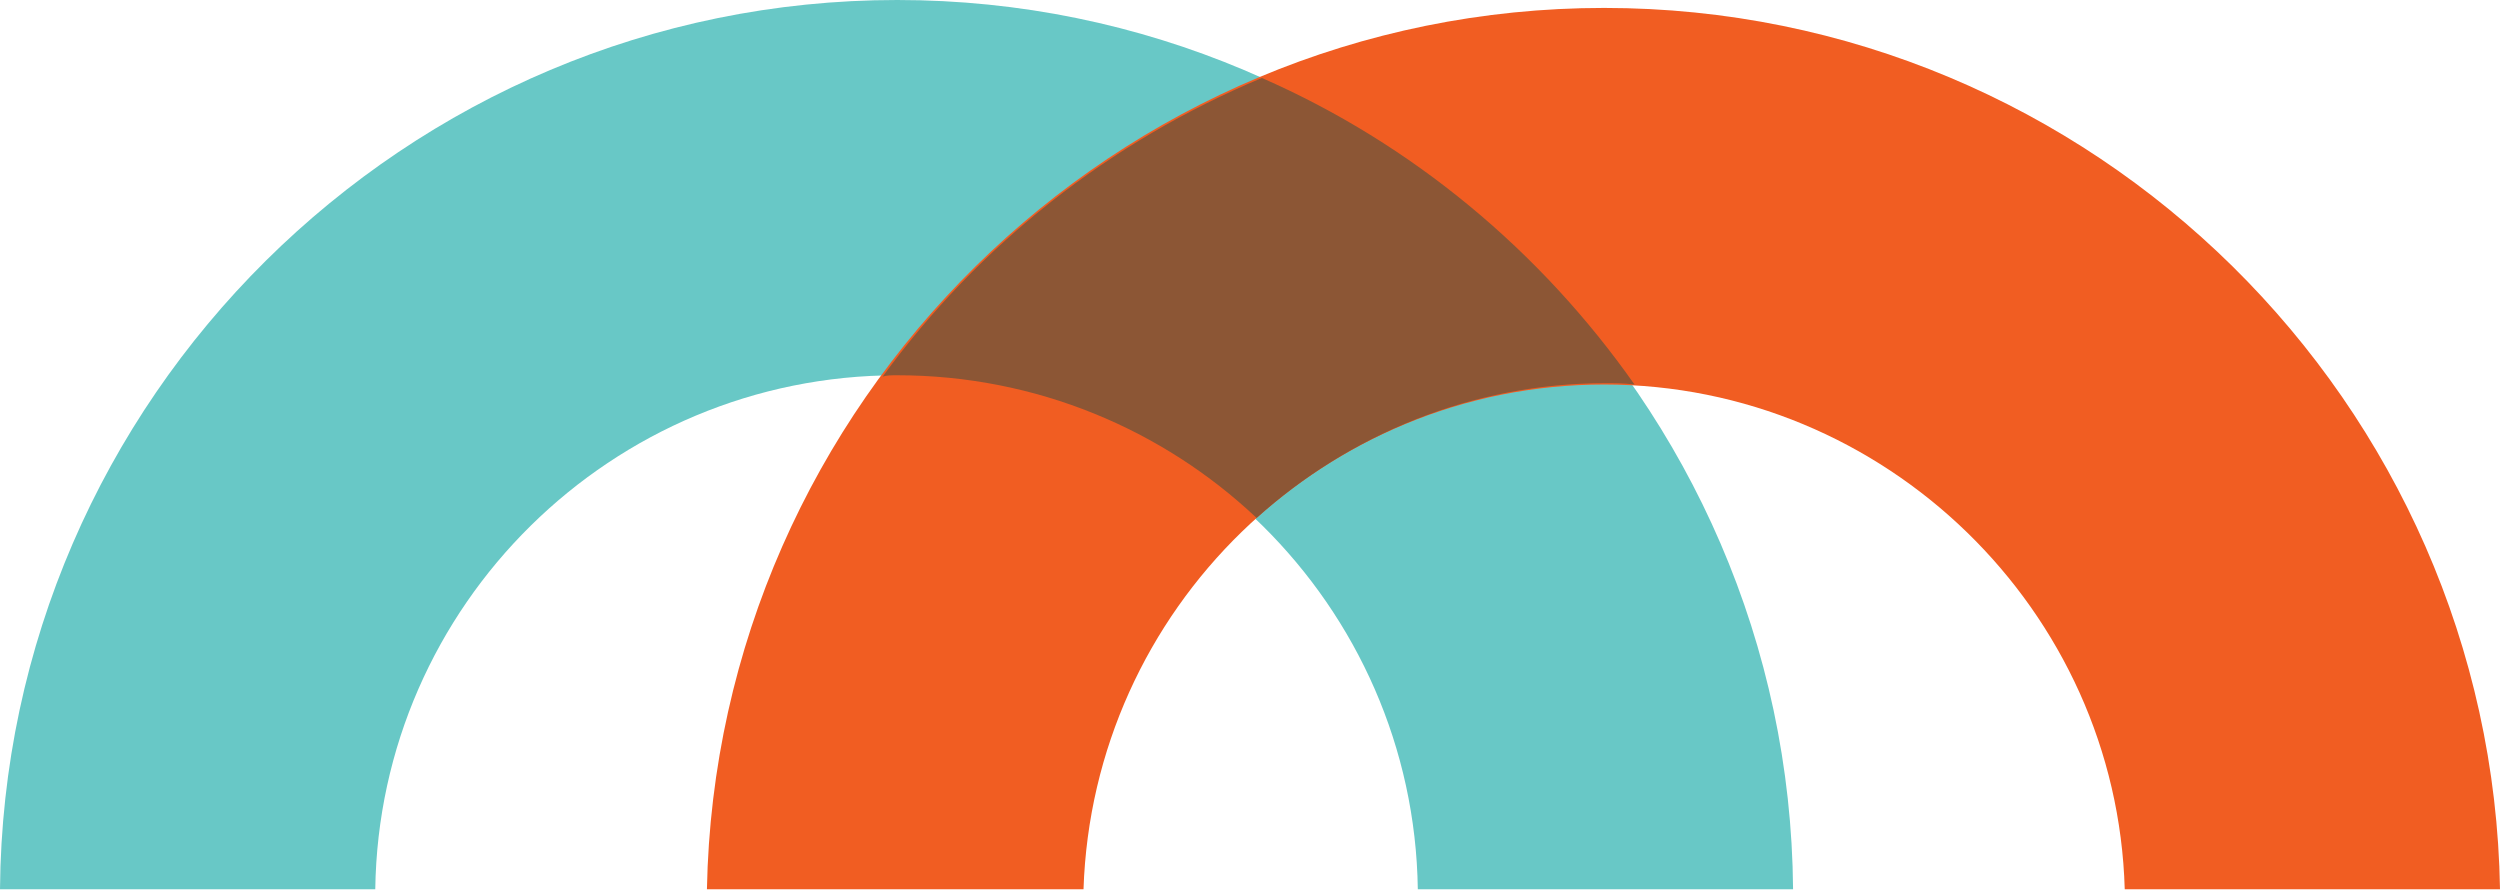
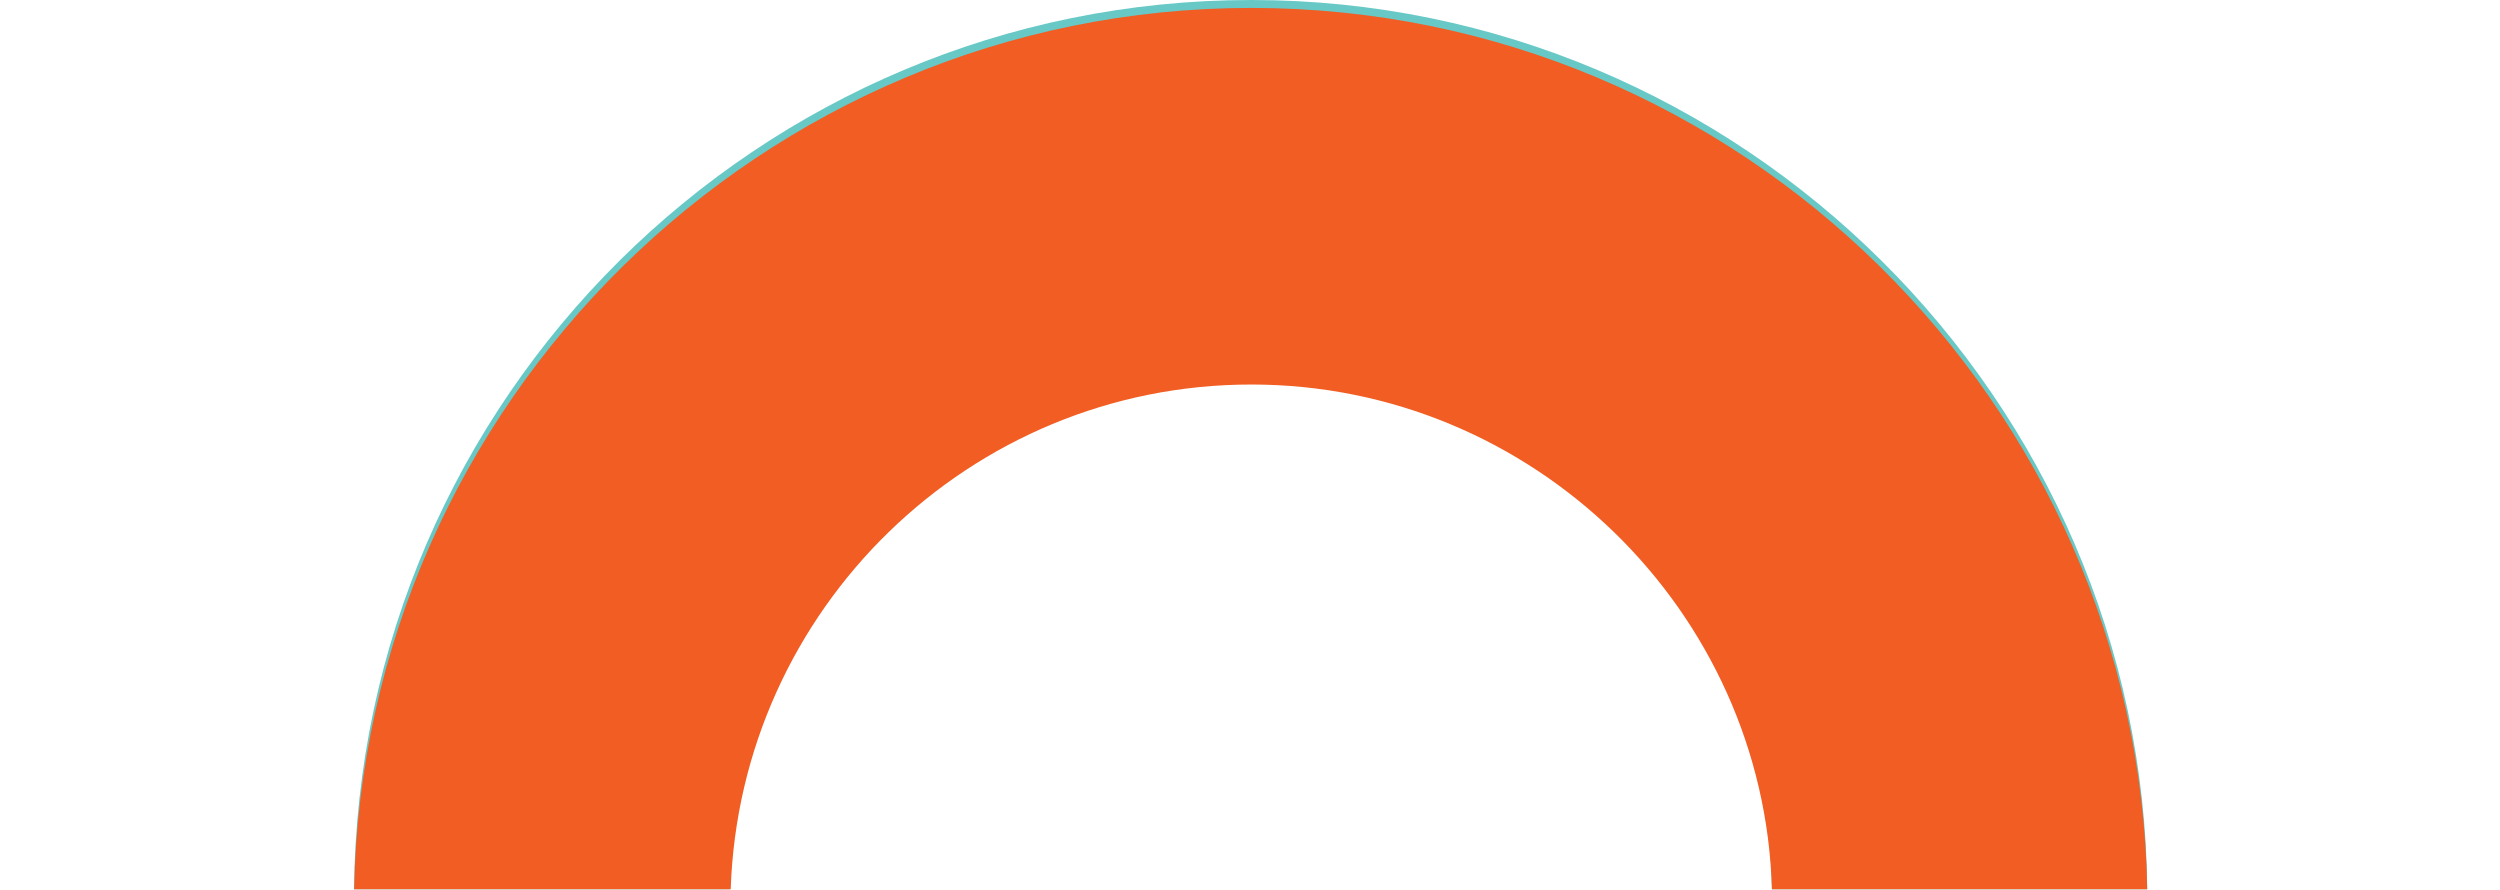
<svg xmlns="http://www.w3.org/2000/svg" version="1.1" id="Layer_1" x="0px" y="0px" viewBox="0 0 189.2 67.3" style="enable-background:new 0 0 189.2 67.3;" xml:space="preserve">
  <style type="text/css">
- 	.st0{fill:#68C8C6;}
- 	.st1{fill:#F15D22;}
- 	.st2{fill:#8C5635;}
+ 	.ist0{fill:#68C8C6;}
+ 	.ist1{fill:#F15D22;}
+ 	.ist2{display:none;fill:#8C5635;}
</style>
-   <path id="blue" class="st0" d="M28.4,67.3c0.3-21.5,17.9-38.9,39.5-38.9c21.5,0,39.1,17.4,39.4,38.9h28.4C135.4,30.2,105.1,0,67.9,0  C30.7,0,0.3,30.2,0,67.3H28.4z" />
-   <path id="orange" class="st1" d="M82,67.3c0.7-21.2,18.1-38.2,39.4-38.2s38.8,17.1,39.4,38.2h28.4c-0.6-36.8-30.8-66.7-67.8-66.7  S54.2,30.5,53.5,67.3H82z" />
-   <path id="intersect" class="st2" d="M67.9,28.4c10.5,0,20.1,4.1,27.2,10.8c7-6.3,16.3-10.2,26.4-10.2c0.7,0,1.4,0,2.2,0.1  C116.6,19,106.9,10.9,95.5,5.9C84,10.7,74.1,18.5,66.8,28.5C67.1,28.4,67.5,28.4,67.9,28.4z" />
+   <path id="blue" class="ist0" d="M55.2,67.3c0.3-21.5,17.9-38.9,39.5-38.9c21.5,0,39.1,17.4,39.4,38.9h28.4C162.2,30.2,131.8,0,94.7,0  C57.4,0,27.1,30.2,26.8,67.3H55.2z" />
+   <path id="orange" class="ist1" d="M55.3,67.3C56,46.1,73.4,29.1,94.7,29.1s38.8,17.1,39.4,38.2h28.4c-0.6-36.8-30.8-66.7-67.8-66.7  S27.5,30.5,26.8,67.3H55.3z" />
+   <path id="intersect" class="ist2" d="M67.9,28.4c10.5,0,20.1,4.1,27.2,10.8c7-6.3,16.3-10.2,26.4-10.2c0.7,0,1.4,0,2.2,0.1  C116.6,19,106.9,10.9,95.5,5.9C84,10.7,74.1,18.5,66.8,28.5C67.1,28.4,67.5,28.4,67.9,28.4z" />
</svg>
